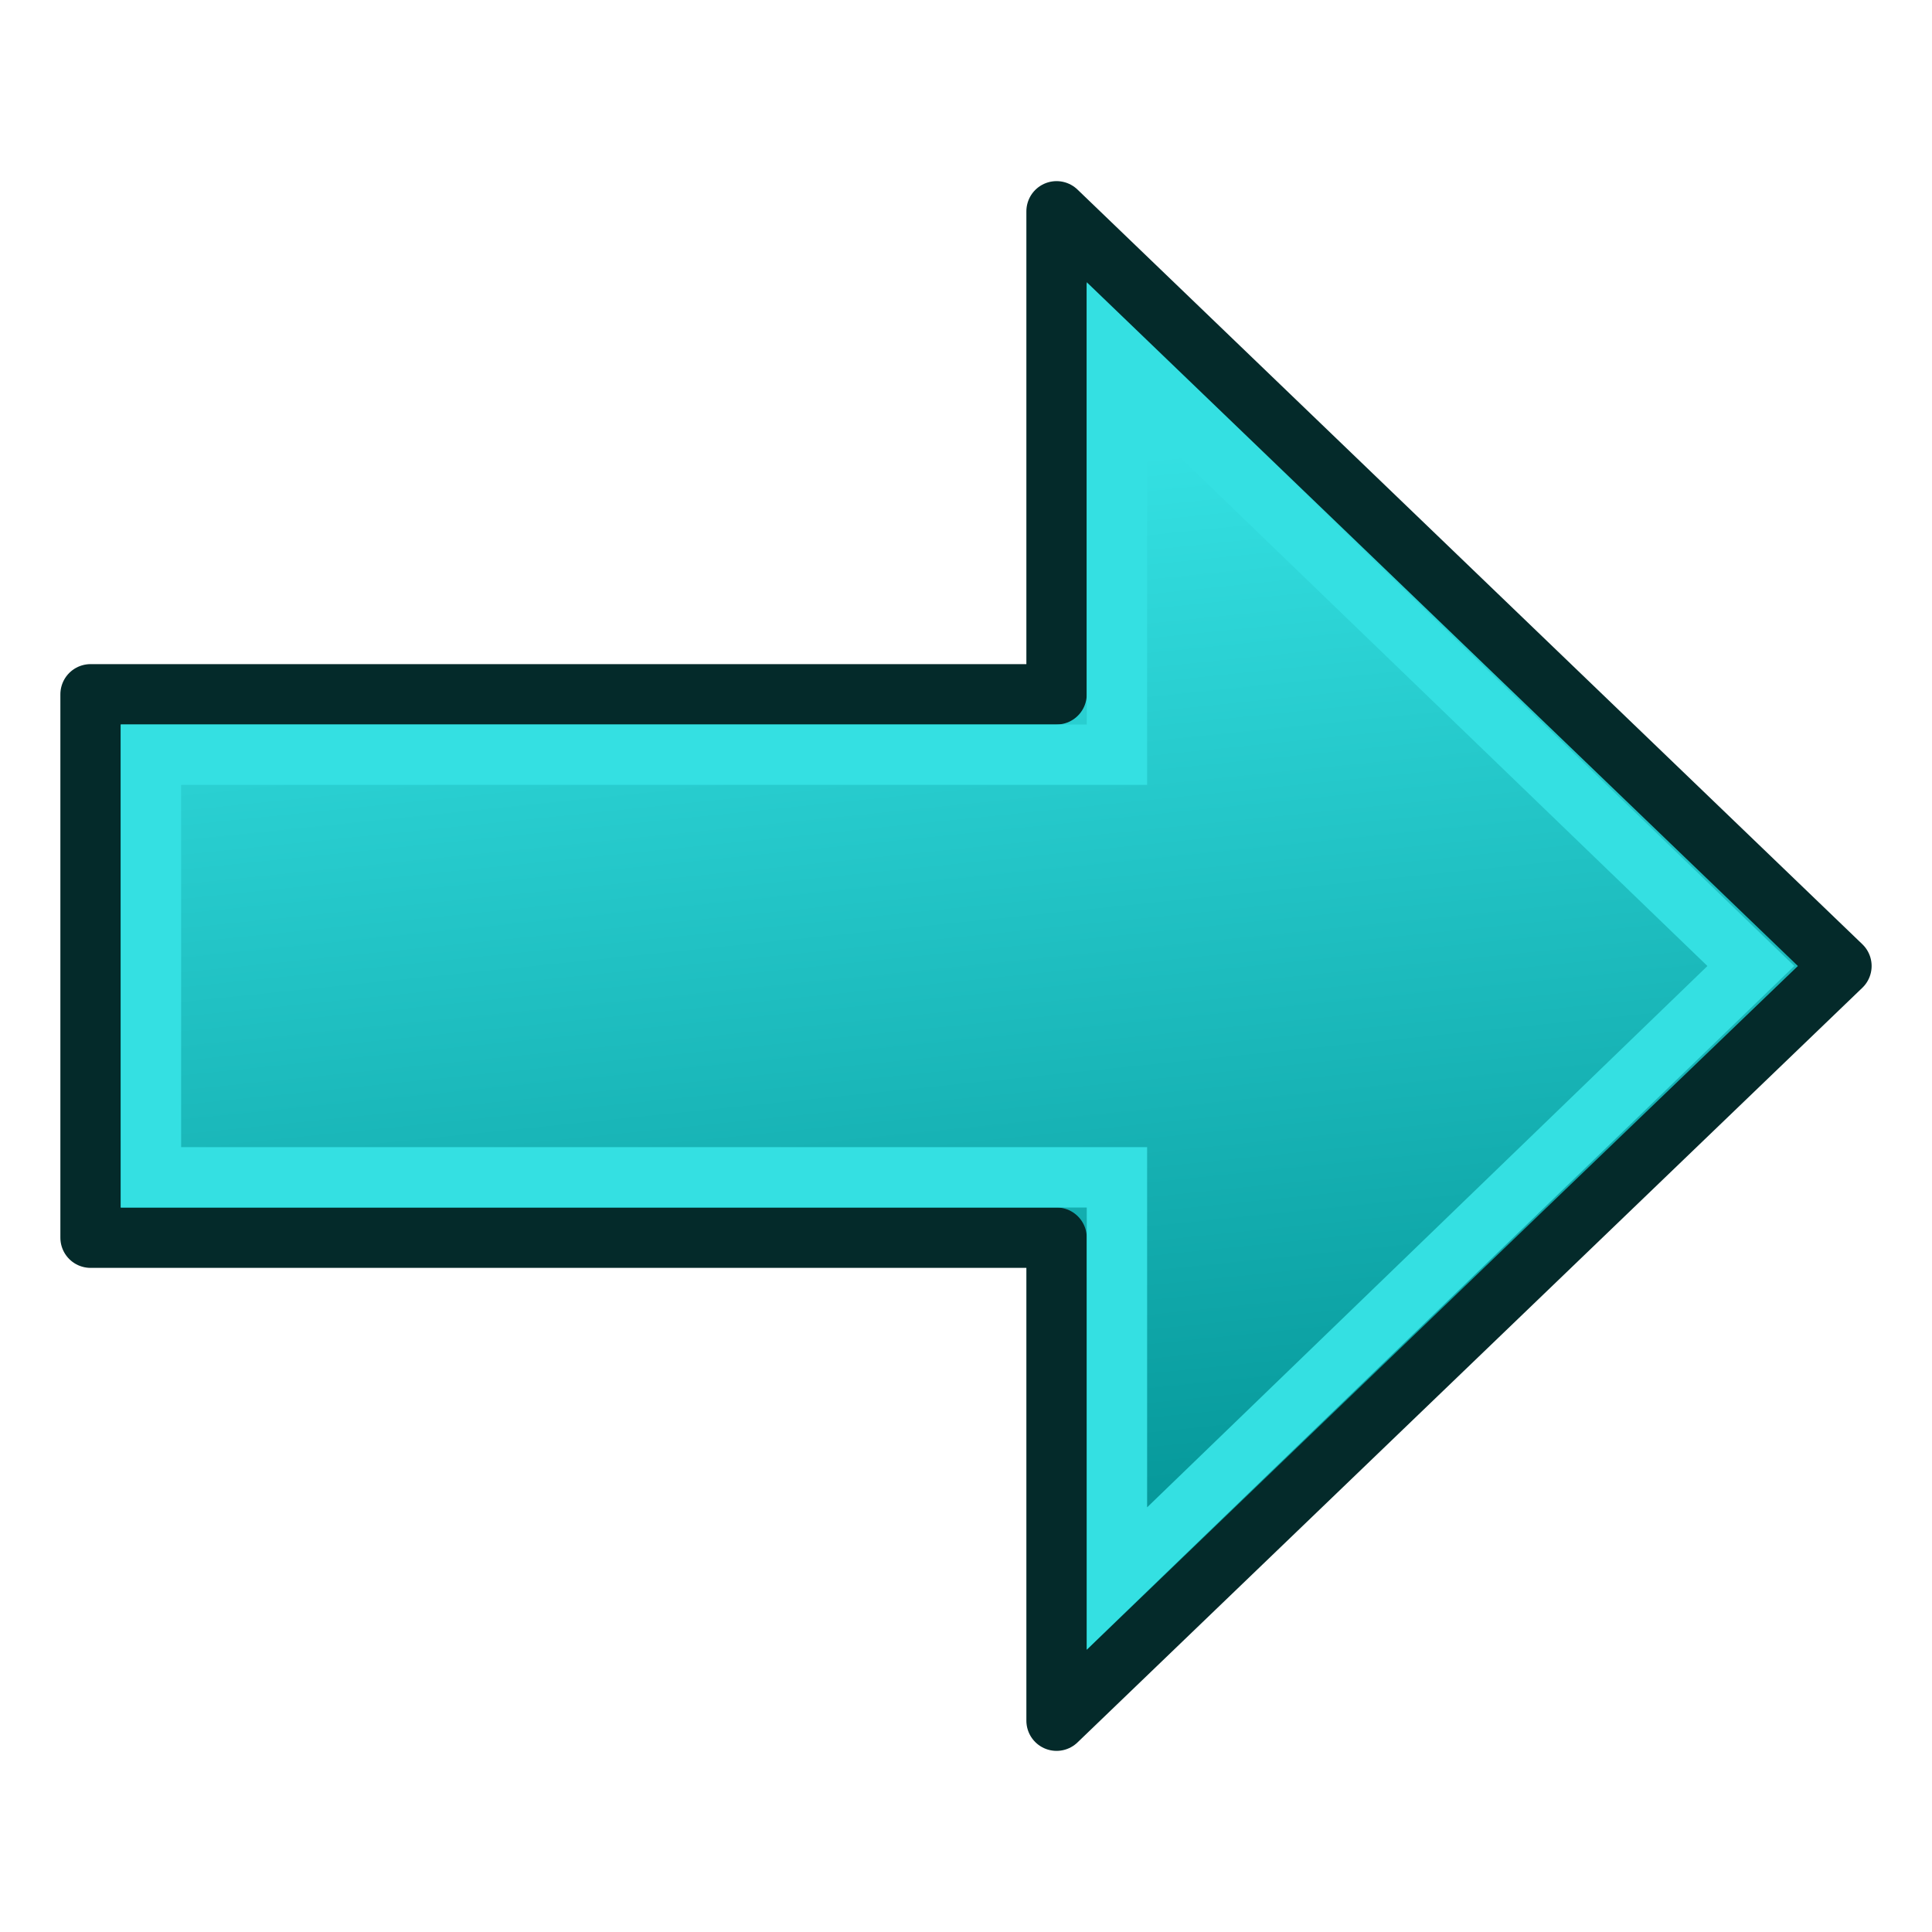
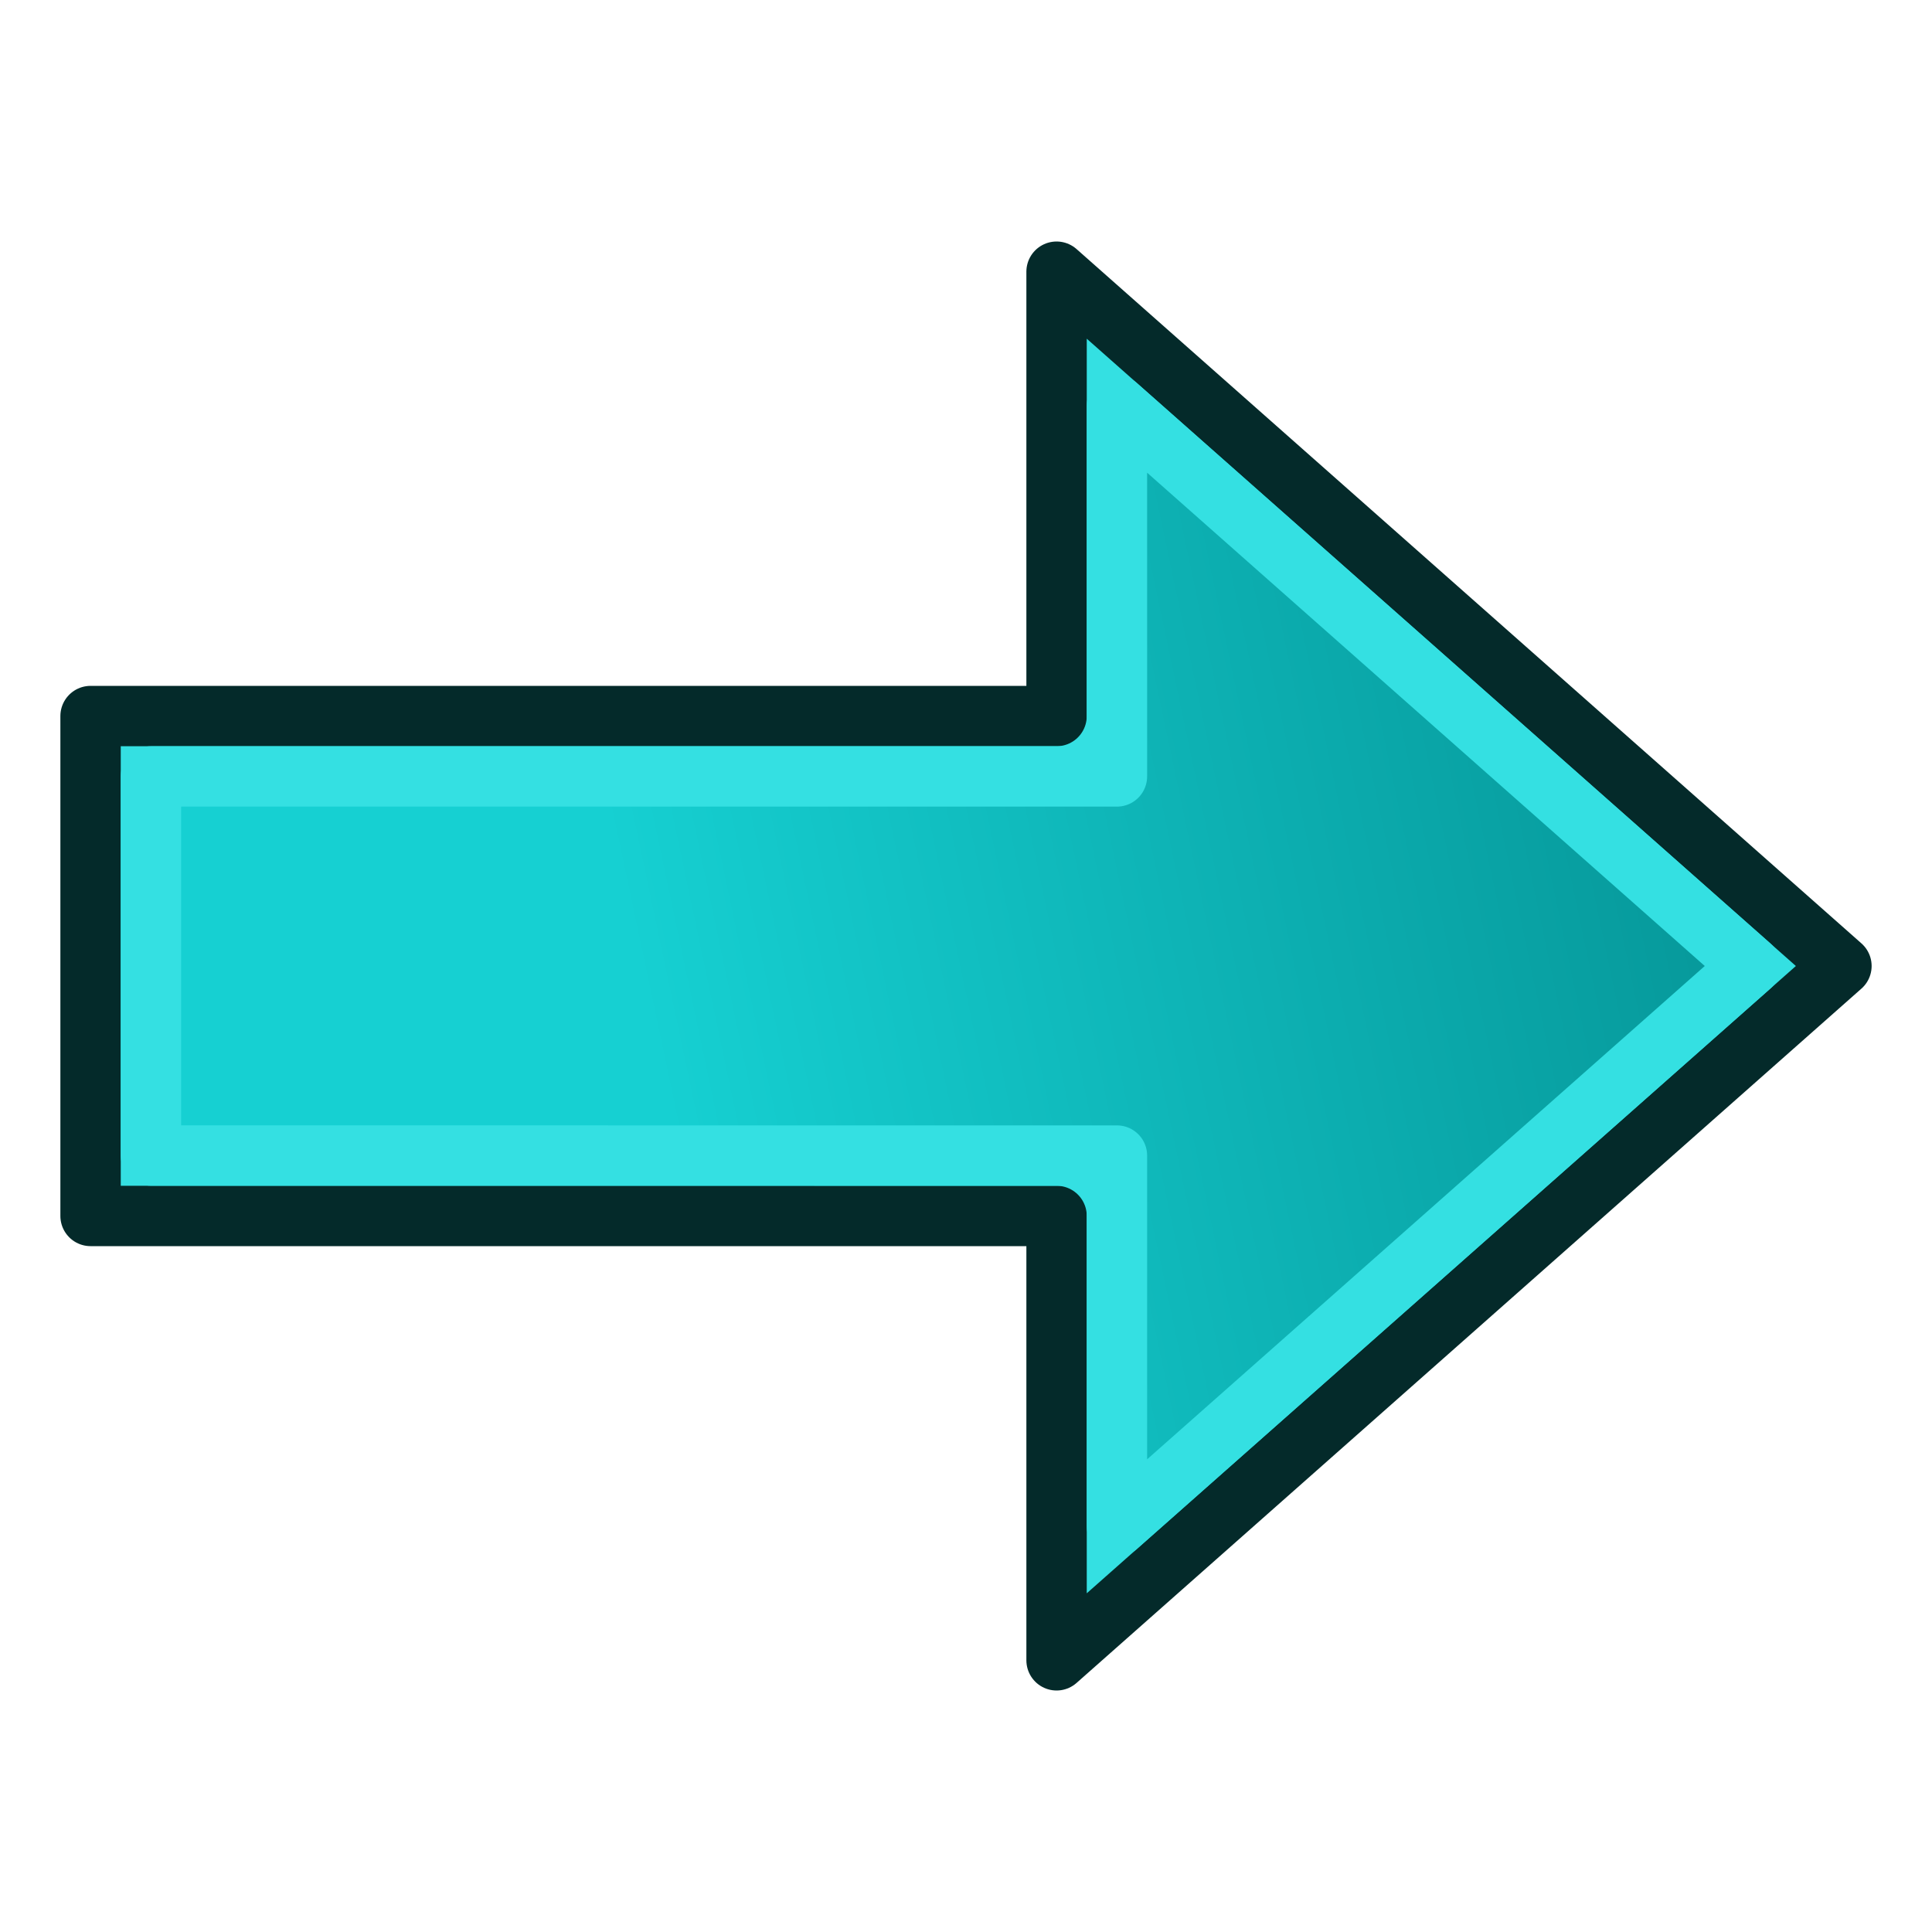
<svg xmlns="http://www.w3.org/2000/svg" xmlns:xlink="http://www.w3.org/1999/xlink" width="64px" height="64px" id="svg6248" version="1.1">
  <defs id="defs6250">
    <linearGradient id="linearGradient3806">
      <stop id="stop3808" offset="0" style="stop-color:#34e0e2;stop-opacity:1" />
      <stop id="stop3810" offset="1" style="stop-color:#06989a;stop-opacity:1" />
    </linearGradient>
    <linearGradient id="linearGradient3253">
      <stop style="stop-color:#89d5f8;stop-opacity:1;" offset="0" id="stop3255" />
      <stop style="stop-color:#00899e;stop-opacity:1;" offset="1" id="stop3257" />
    </linearGradient>
    <radialGradient xlink:href="#linearGradient3253" id="radialGradient3270" gradientUnits="userSpaceOnUse" gradientTransform="matrix(0.9781457,0.0053484,-0.00460223,0.8416912,-69.02565,-0.117885)" cx="10.328" cy="25.129" fx="10.328" fy="25.129" r="27.987" />
    <linearGradient id="linearGradient6816">
      <stop style="stop-color:#000000;stop-opacity:1;" offset="0" id="stop6818" />
      <stop style="stop-color:#000000;stop-opacity:0;" offset="1" id="stop6820" />
    </linearGradient>
    <linearGradient id="linearGradient6781">
      <stop style="stop-color:#ffffff;stop-opacity:1;" offset="0" id="stop6783" />
      <stop style="stop-color:#3465a4;stop-opacity:0;" offset="1" id="stop6785" />
    </linearGradient>
    <radialGradient xlink:href="#linearGradient6816" id="radialGradient6822" cx="33.37" cy="51.929" fx="33.37" fy="51.929" r="25.199" gradientTransform="matrix(1.158163,0,0,0.6558985,-7.29237,16.12608)" gradientUnits="userSpaceOnUse" />
    <linearGradient xlink:href="#linearGradient3393" id="linearGradient3399" x1="1669.731" y1="1726.059" x2="2067.17" y2="1726.059" gradientUnits="userSpaceOnUse" gradientTransform="matrix(0.9135837,0,0,0.9135837,138.6372,130.6062)" />
    <linearGradient id="linearGradient3393">
      <stop style="stop-color:#003ddd;stop-opacity:1;" offset="0" id="stop3395" />
      <stop style="stop-color:#639ef0;stop-opacity:1;" offset="1" id="stop3397" />
    </linearGradient>
    <linearGradient y2="1726.059" x2="2067.17" y1="1726.059" x1="1669.731" gradientTransform="matrix(0.9135837,0,0,0.9135837,138.6372,130.6062)" gradientUnits="userSpaceOnUse" id="linearGradient3270" xlink:href="#linearGradient3393" />
    <radialGradient xlink:href="#linearGradient3253" id="radialGradient3293" gradientUnits="userSpaceOnUse" gradientTransform="matrix(0.9781457,0.0053484,-0.00460223,0.8416912,-69.02565,-0.117885)" cx="10.328" cy="25.129" fx="10.328" fy="25.129" r="27.987" />
    <linearGradient id="linearGradient3253-6">
      <stop style="stop-color:#89d5f8;stop-opacity:1;" offset="0" id="stop3255-8" />
      <stop style="stop-color:#00899e;stop-opacity:1;" offset="1" id="stop3257-7" />
    </linearGradient>
    <radialGradient r="27.987" fy="25.129" fx="10.328" cy="25.129" cx="10.328" gradientTransform="matrix(0.9781457,0.0053484,-0.00460223,0.8416912,-2.159924,-18.71625)" gradientUnits="userSpaceOnUse" id="radialGradient3337" xlink:href="#linearGradient3253-6" />
    <radialGradient xlink:href="#linearGradient3253-6-5" id="radialGradient3270-0-1" gradientUnits="userSpaceOnUse" gradientTransform="matrix(1.216685,1.043341,-0.5271401,0.6147212,-73.01206,-80.80385)" cx="83.59" cy="32.602" fx="83.59" fy="32.602" r="27.987" />
    <linearGradient id="linearGradient3253-6-5">
      <stop style="stop-color:#89d5f8;stop-opacity:1;" offset="0" id="stop3255-8-4" />
      <stop style="stop-color:#00899e;stop-opacity:1;" offset="1" id="stop3257-7-9" />
    </linearGradient>
    <linearGradient gradientTransform="matrix(0,-1.45,1.470588,0,-15.05882,91.45)" y2="36.08" x2="21.69" y1="29.28" x1="56.172" gradientUnits="userSpaceOnUse" id="linearGradient3036" xlink:href="#linearGradient3895" />
    <linearGradient id="linearGradient3895">
      <stop style="stop-color:#729fcf;stop-opacity:1;" offset="0" id="stop3897" />
      <stop style="stop-color:#204a87;stop-opacity:1;" offset="1" id="stop3899" />
    </linearGradient>
-     <linearGradient y2="44.611" x2="42.379" y1="20.996" x1="39.997" gradientTransform="matrix(1.45,0,0,1.470588,-27.45,-15.05882)" gradientUnits="userSpaceOnUse" id="linearGradient3012" xlink:href="#linearGradient3806" />
+     <linearGradient y2="29.156" x2="58.053" y1="33.933" x1="33.837" gradientTransform="matrix(0,1.450005,-1.352952,0,75.29448,-27.45017)" gradientUnits="userSpaceOnUse" id="linearGradient3012-5" xlink:href="#linearGradient3806-4" />
+     <linearGradient id="linearGradient3806-4">
+       <stop id="stop3808-3" offset="0" style="stop-color:#16d0d2;stop-opacity:1" />
+       <stop id="stop3810-1" offset="1" style="stop-color:#06989a;stop-opacity:1" />
+     </linearGradient>
  </defs>
-   <g id="layer1">
-     <path style="fill:url(#linearGradient3012);fill-opacity:1;fill-rule:evenodd;stroke:#042a2a;stroke-width:2;stroke-linecap:butt;stroke-linejoin:round;stroke-miterlimit:4;stroke-opacity:1;stroke-dasharray:none" d="m 35,7 0,16 -32,0 0,18 32,0 L 35,57 61,32 z" id="path3343" />
-     <path style="fill:none;stroke:#34e0e2;stroke-width:2;stroke-linecap:butt;stroke-linejoin:miter;stroke-miterlimit:4;stroke-opacity:1;stroke-dasharray:none" d="m 37,11.743 0,13.257 -32,0 0,14 32,0 0,13.289 L 58,32 z" id="path3343-2" />
+   <g id="layer1-0" transform="rotate(-90,32.00007,32)">
+     <path style="fill:#34e0e2;fill-opacity:1;fill-rule:evenodd;stroke:#042a2a;stroke-width:2;stroke-linecap:butt;stroke-linejoin:round;stroke-miterlimit:4;stroke-dasharray:none;stroke-opacity:1" d="M 55,35 H 40.28 V 3 H 23.72 V 35 H 9 L 32,61 Z" id="path3343-3" />
+     <path style="fill:url(#linearGradient3012-5);fill-opacity:1;fill-rule:evenodd;stroke:#34e0e2;stroke-width:2;stroke-linecap:butt;stroke-linejoin:round;stroke-miterlimit:4;stroke-dasharray:none;stroke-opacity:1" d="m 25.721,5 h 12.559 v 32 h 12.281 L 32,57.982 13.439,37 h 12.281 z" id="path1" />
  </g>
</svg>
